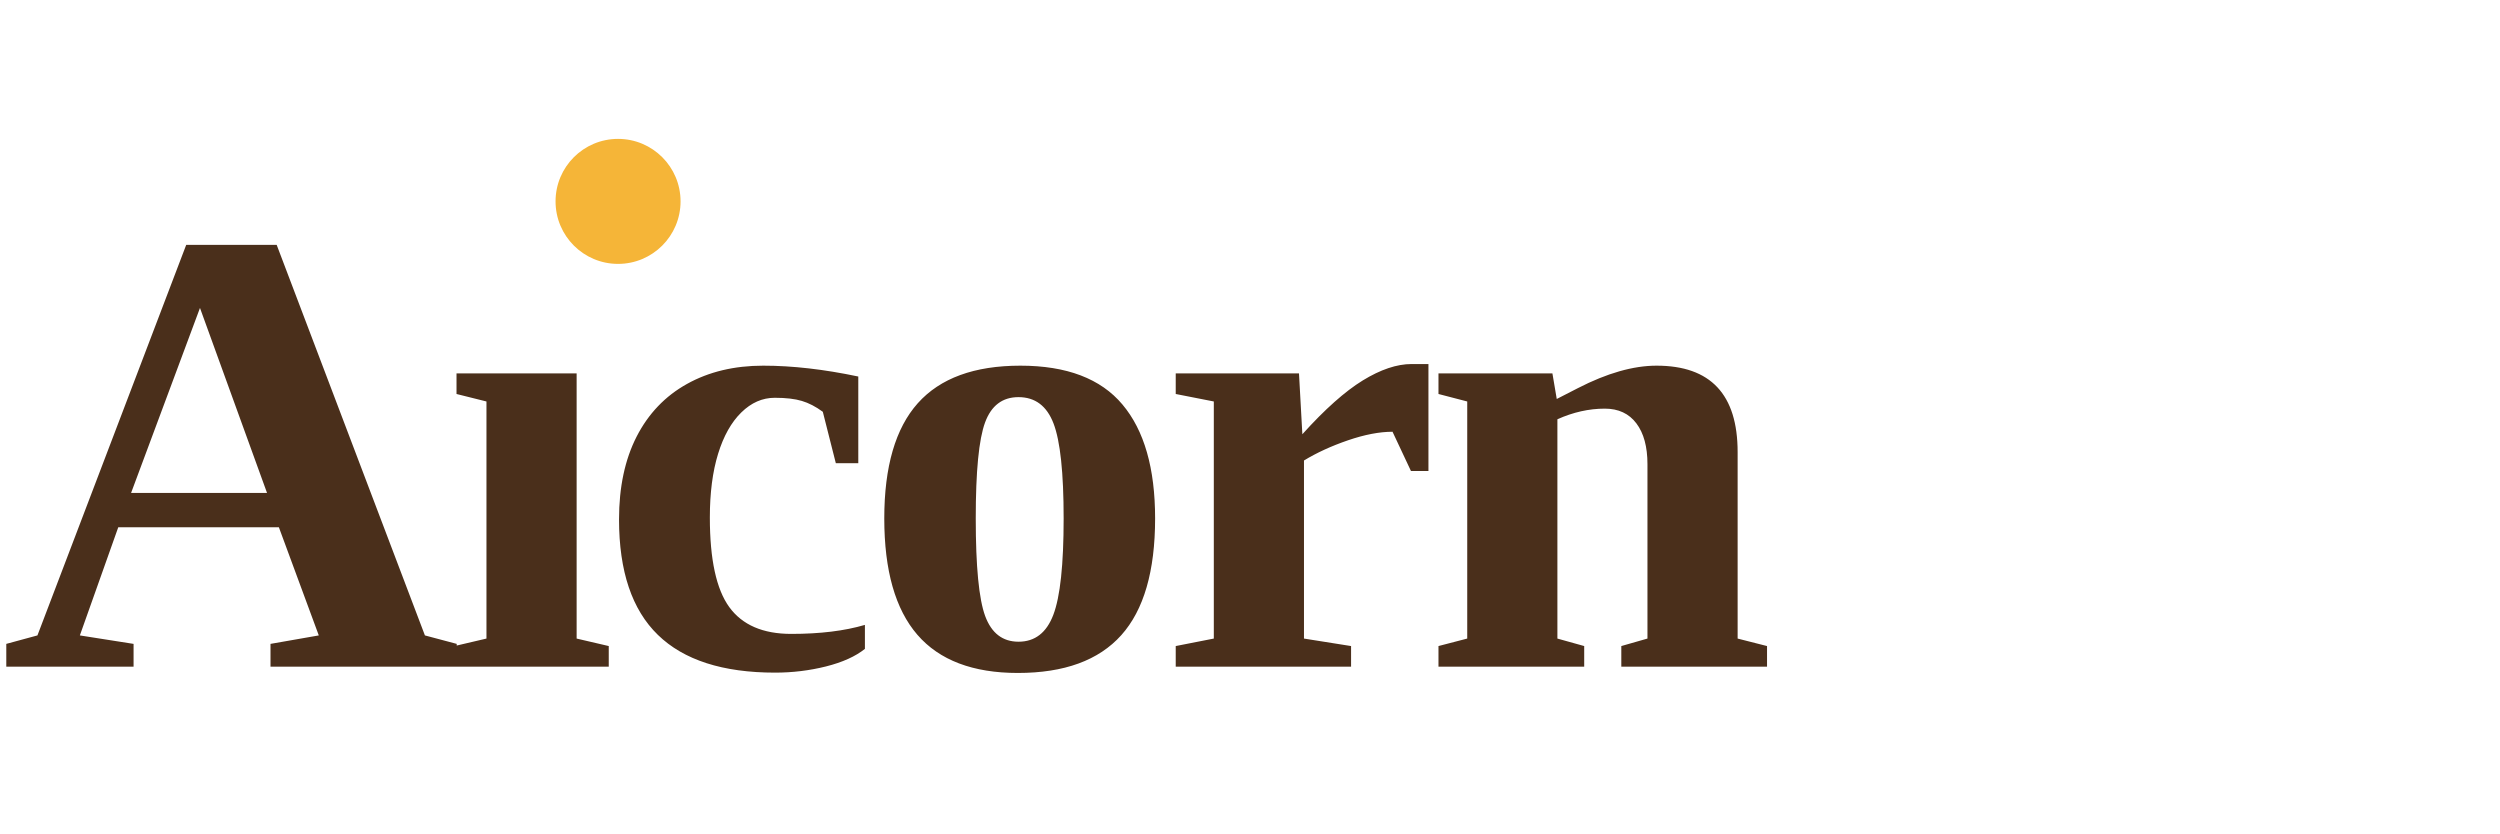
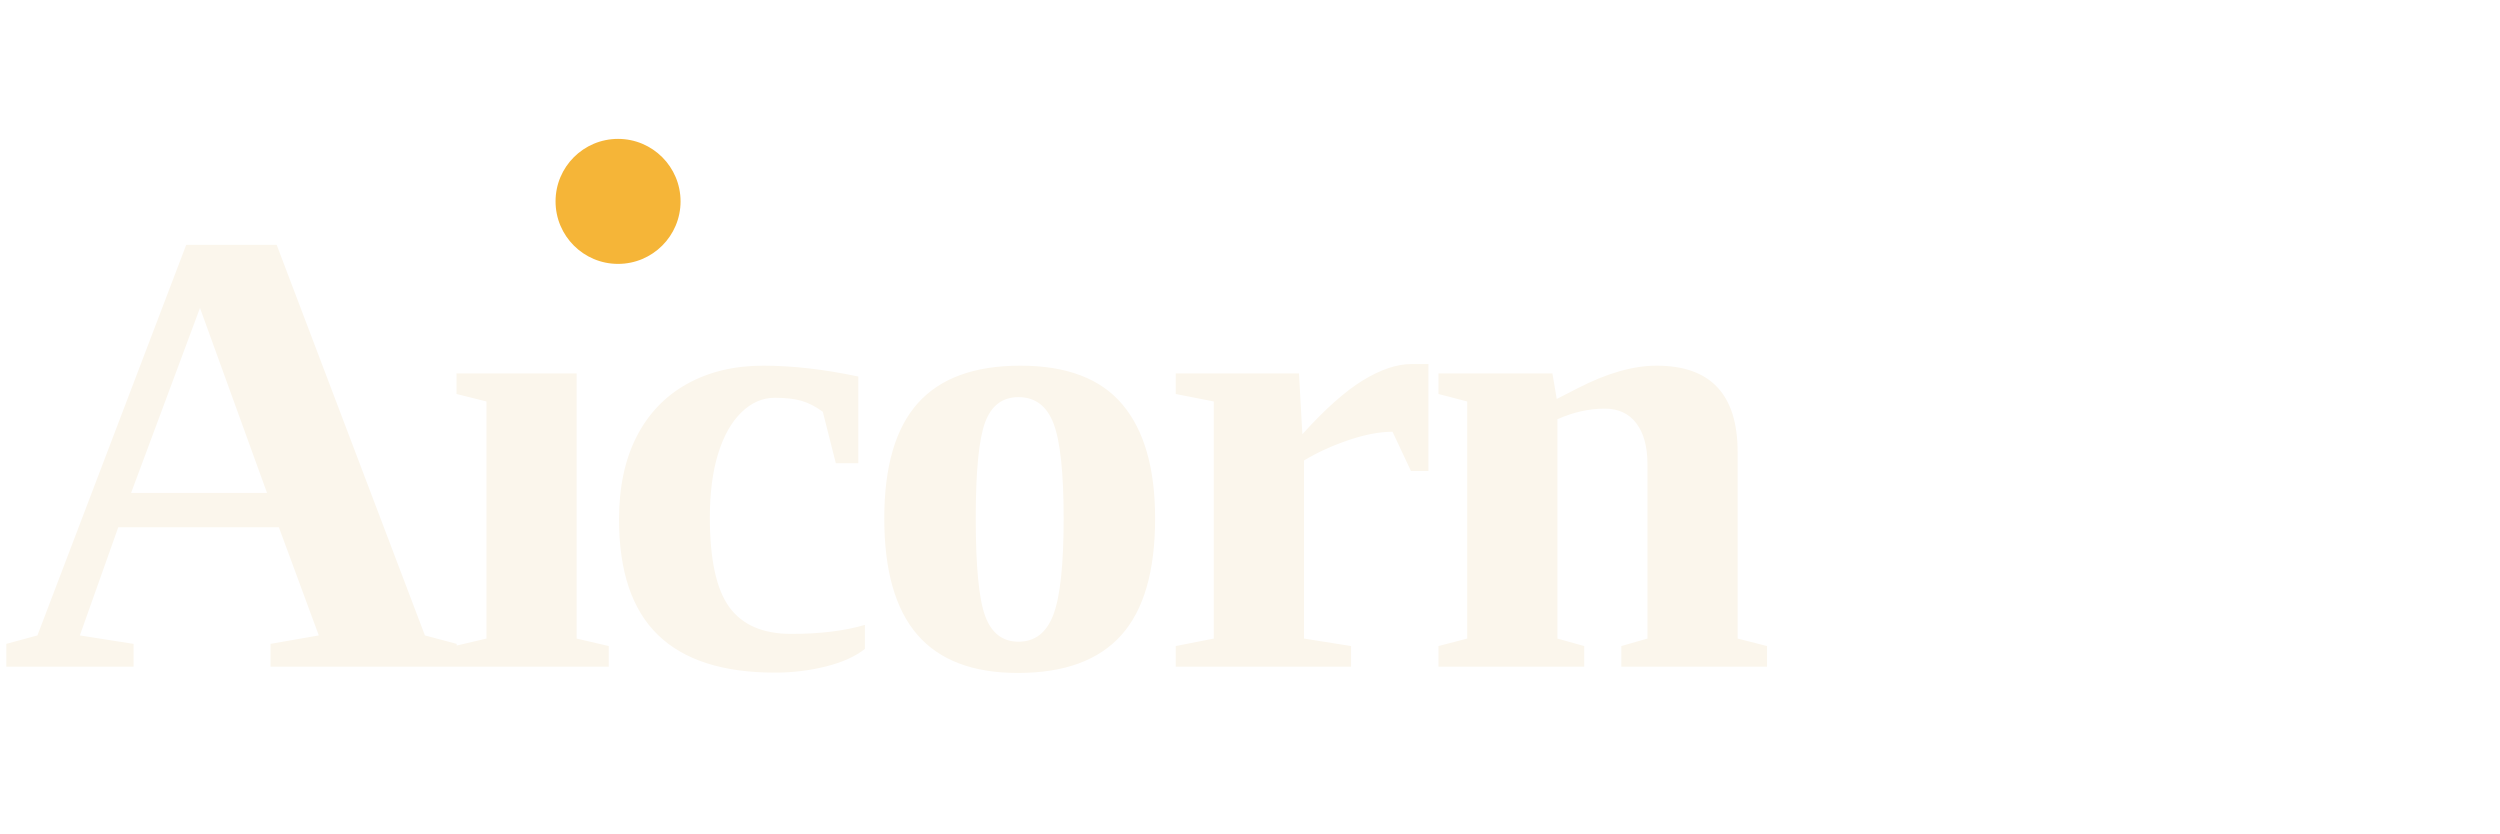
<svg xmlns="http://www.w3.org/2000/svg" viewBox="0 0 360 120" width="360" height="120" role="img" aria-label="Aicorn">
  <style>
    .wordmark {
      font-family: 'Fraunces', Georgia, 'Times New Roman', serif;
      font-weight: 800;
      font-size: 92px;
      letter-spacing: -3px;
-       fill: #4A2F1B;
-     }
-     @media (prefers-color-scheme: dark) {
-       .wordmark { fill: #FBF6EC; }
+       fill: #FBF6EC;
    }
  </style>
  <text x="0" y="96" class="wordmark">Aıcorn</text>
  <circle cx="89" cy="29" r="9" fill="#F5B538" />
</svg>
